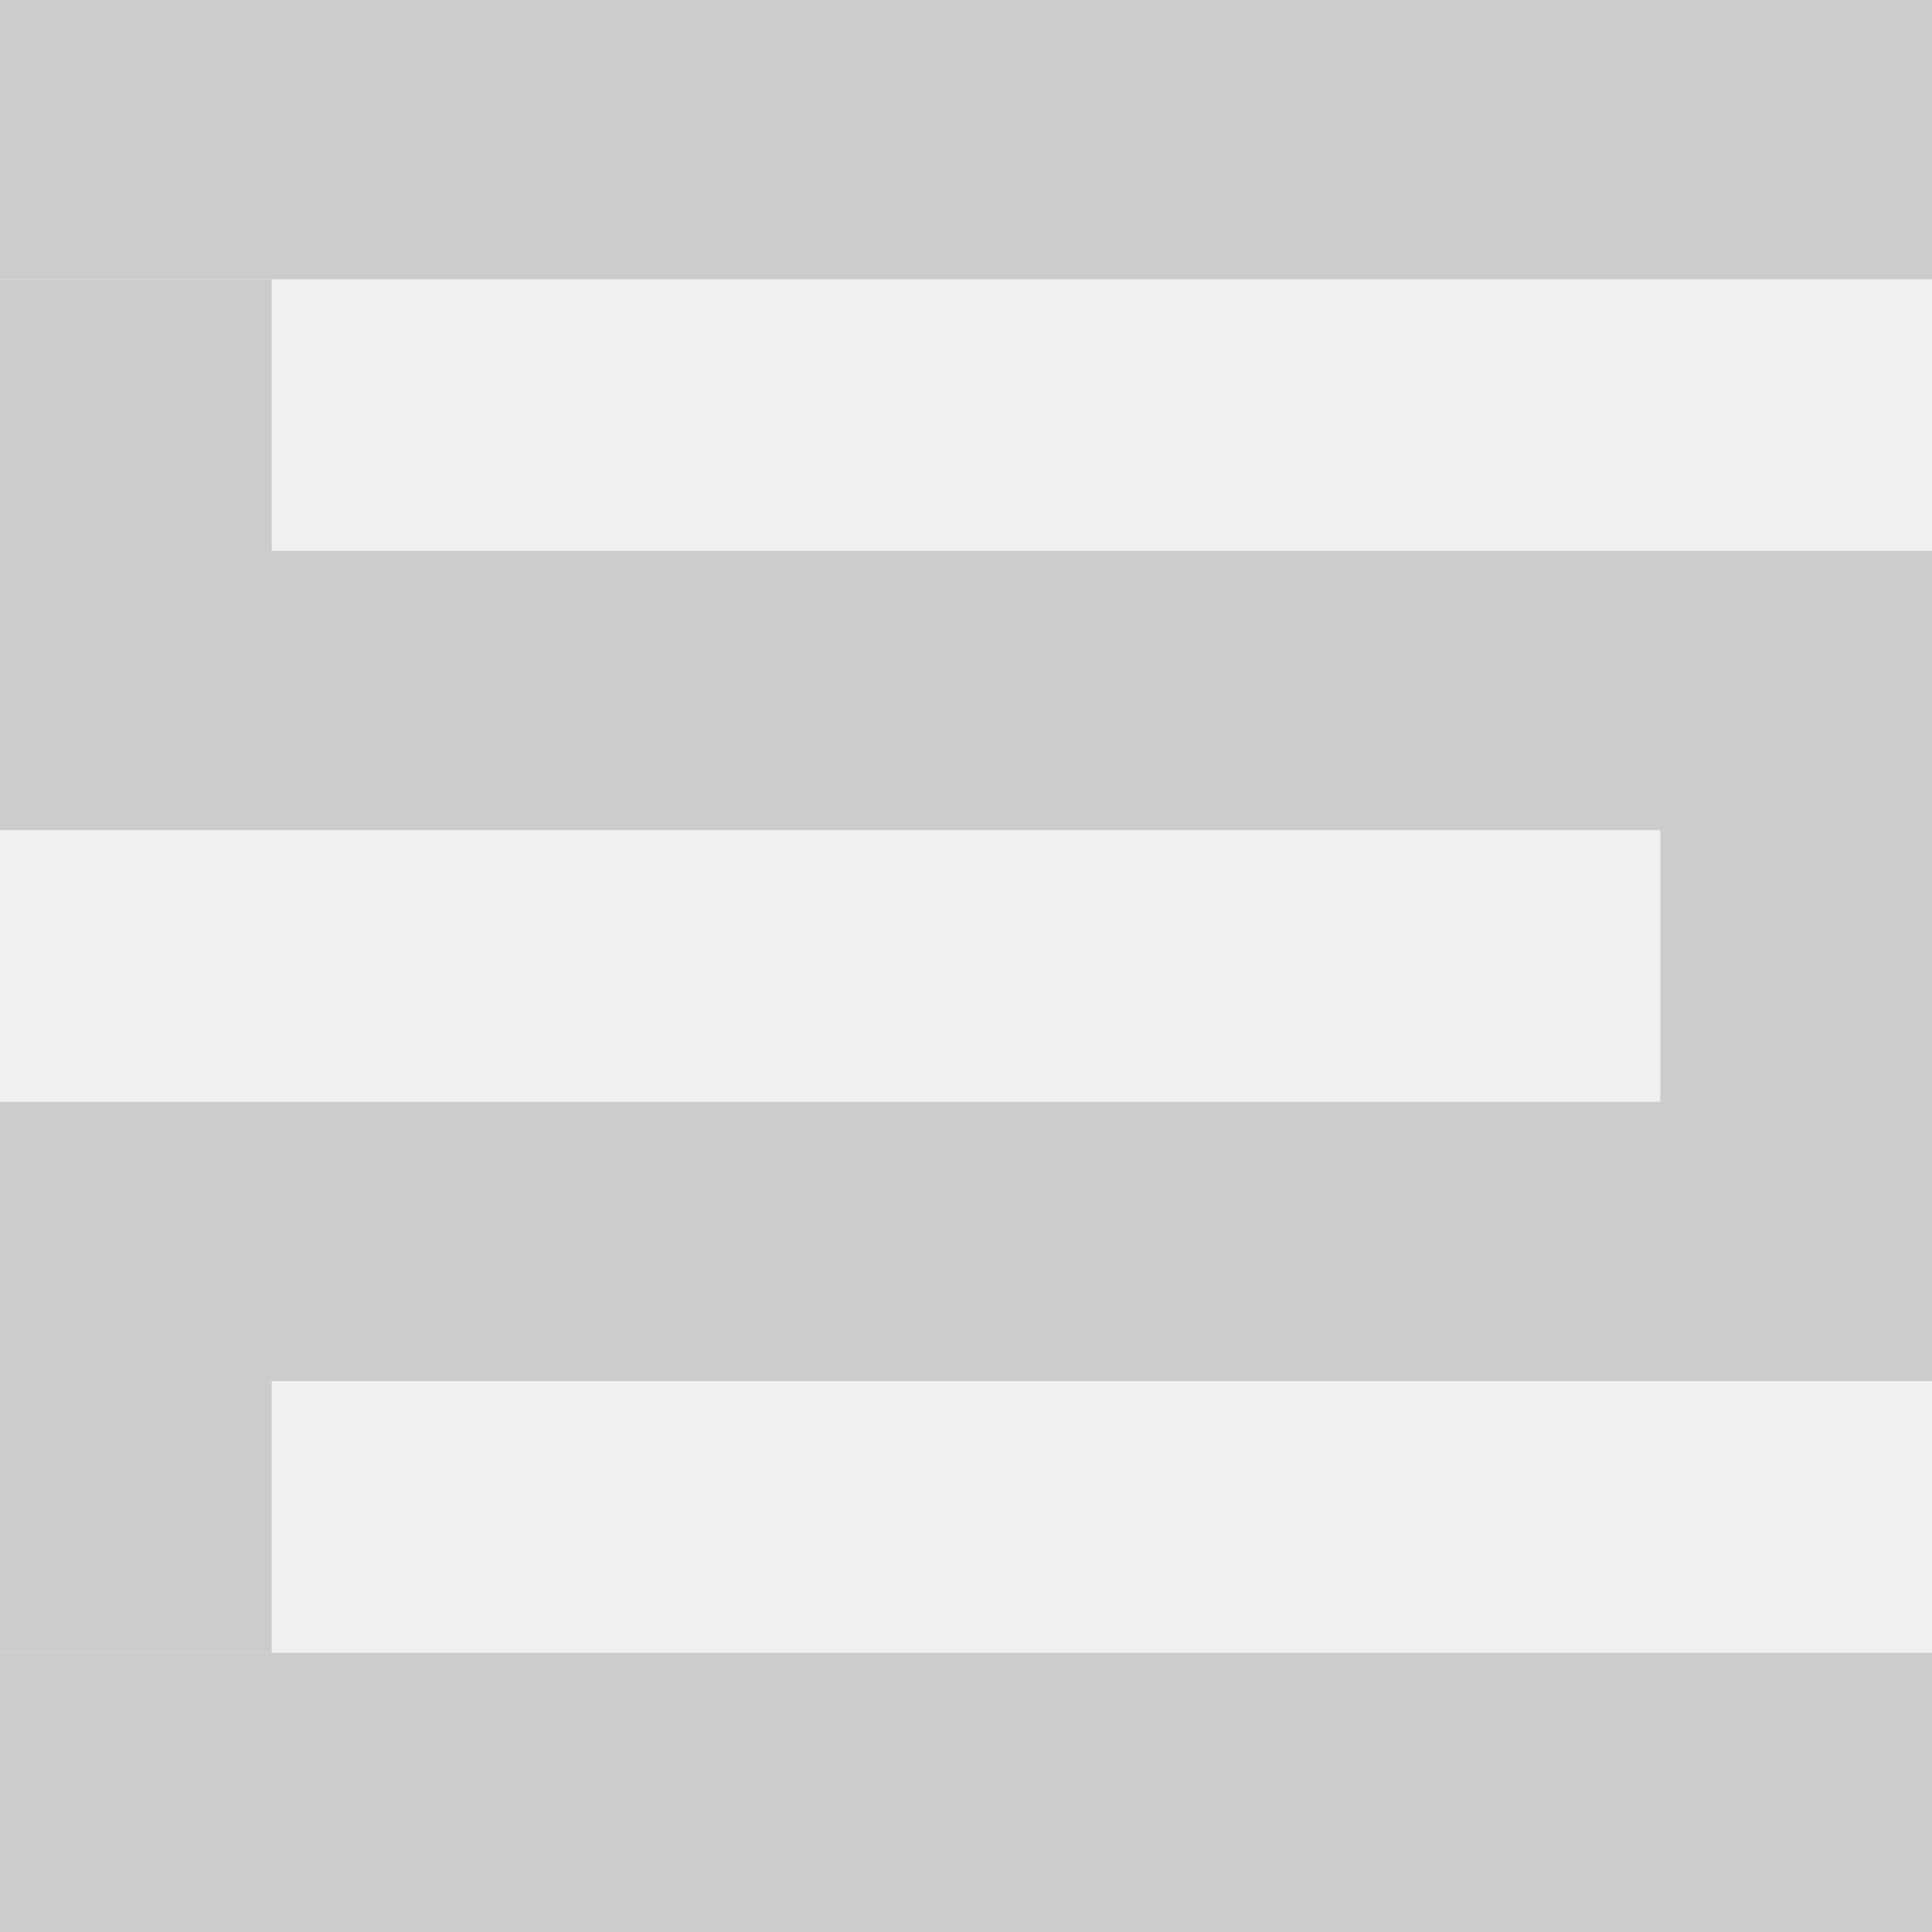
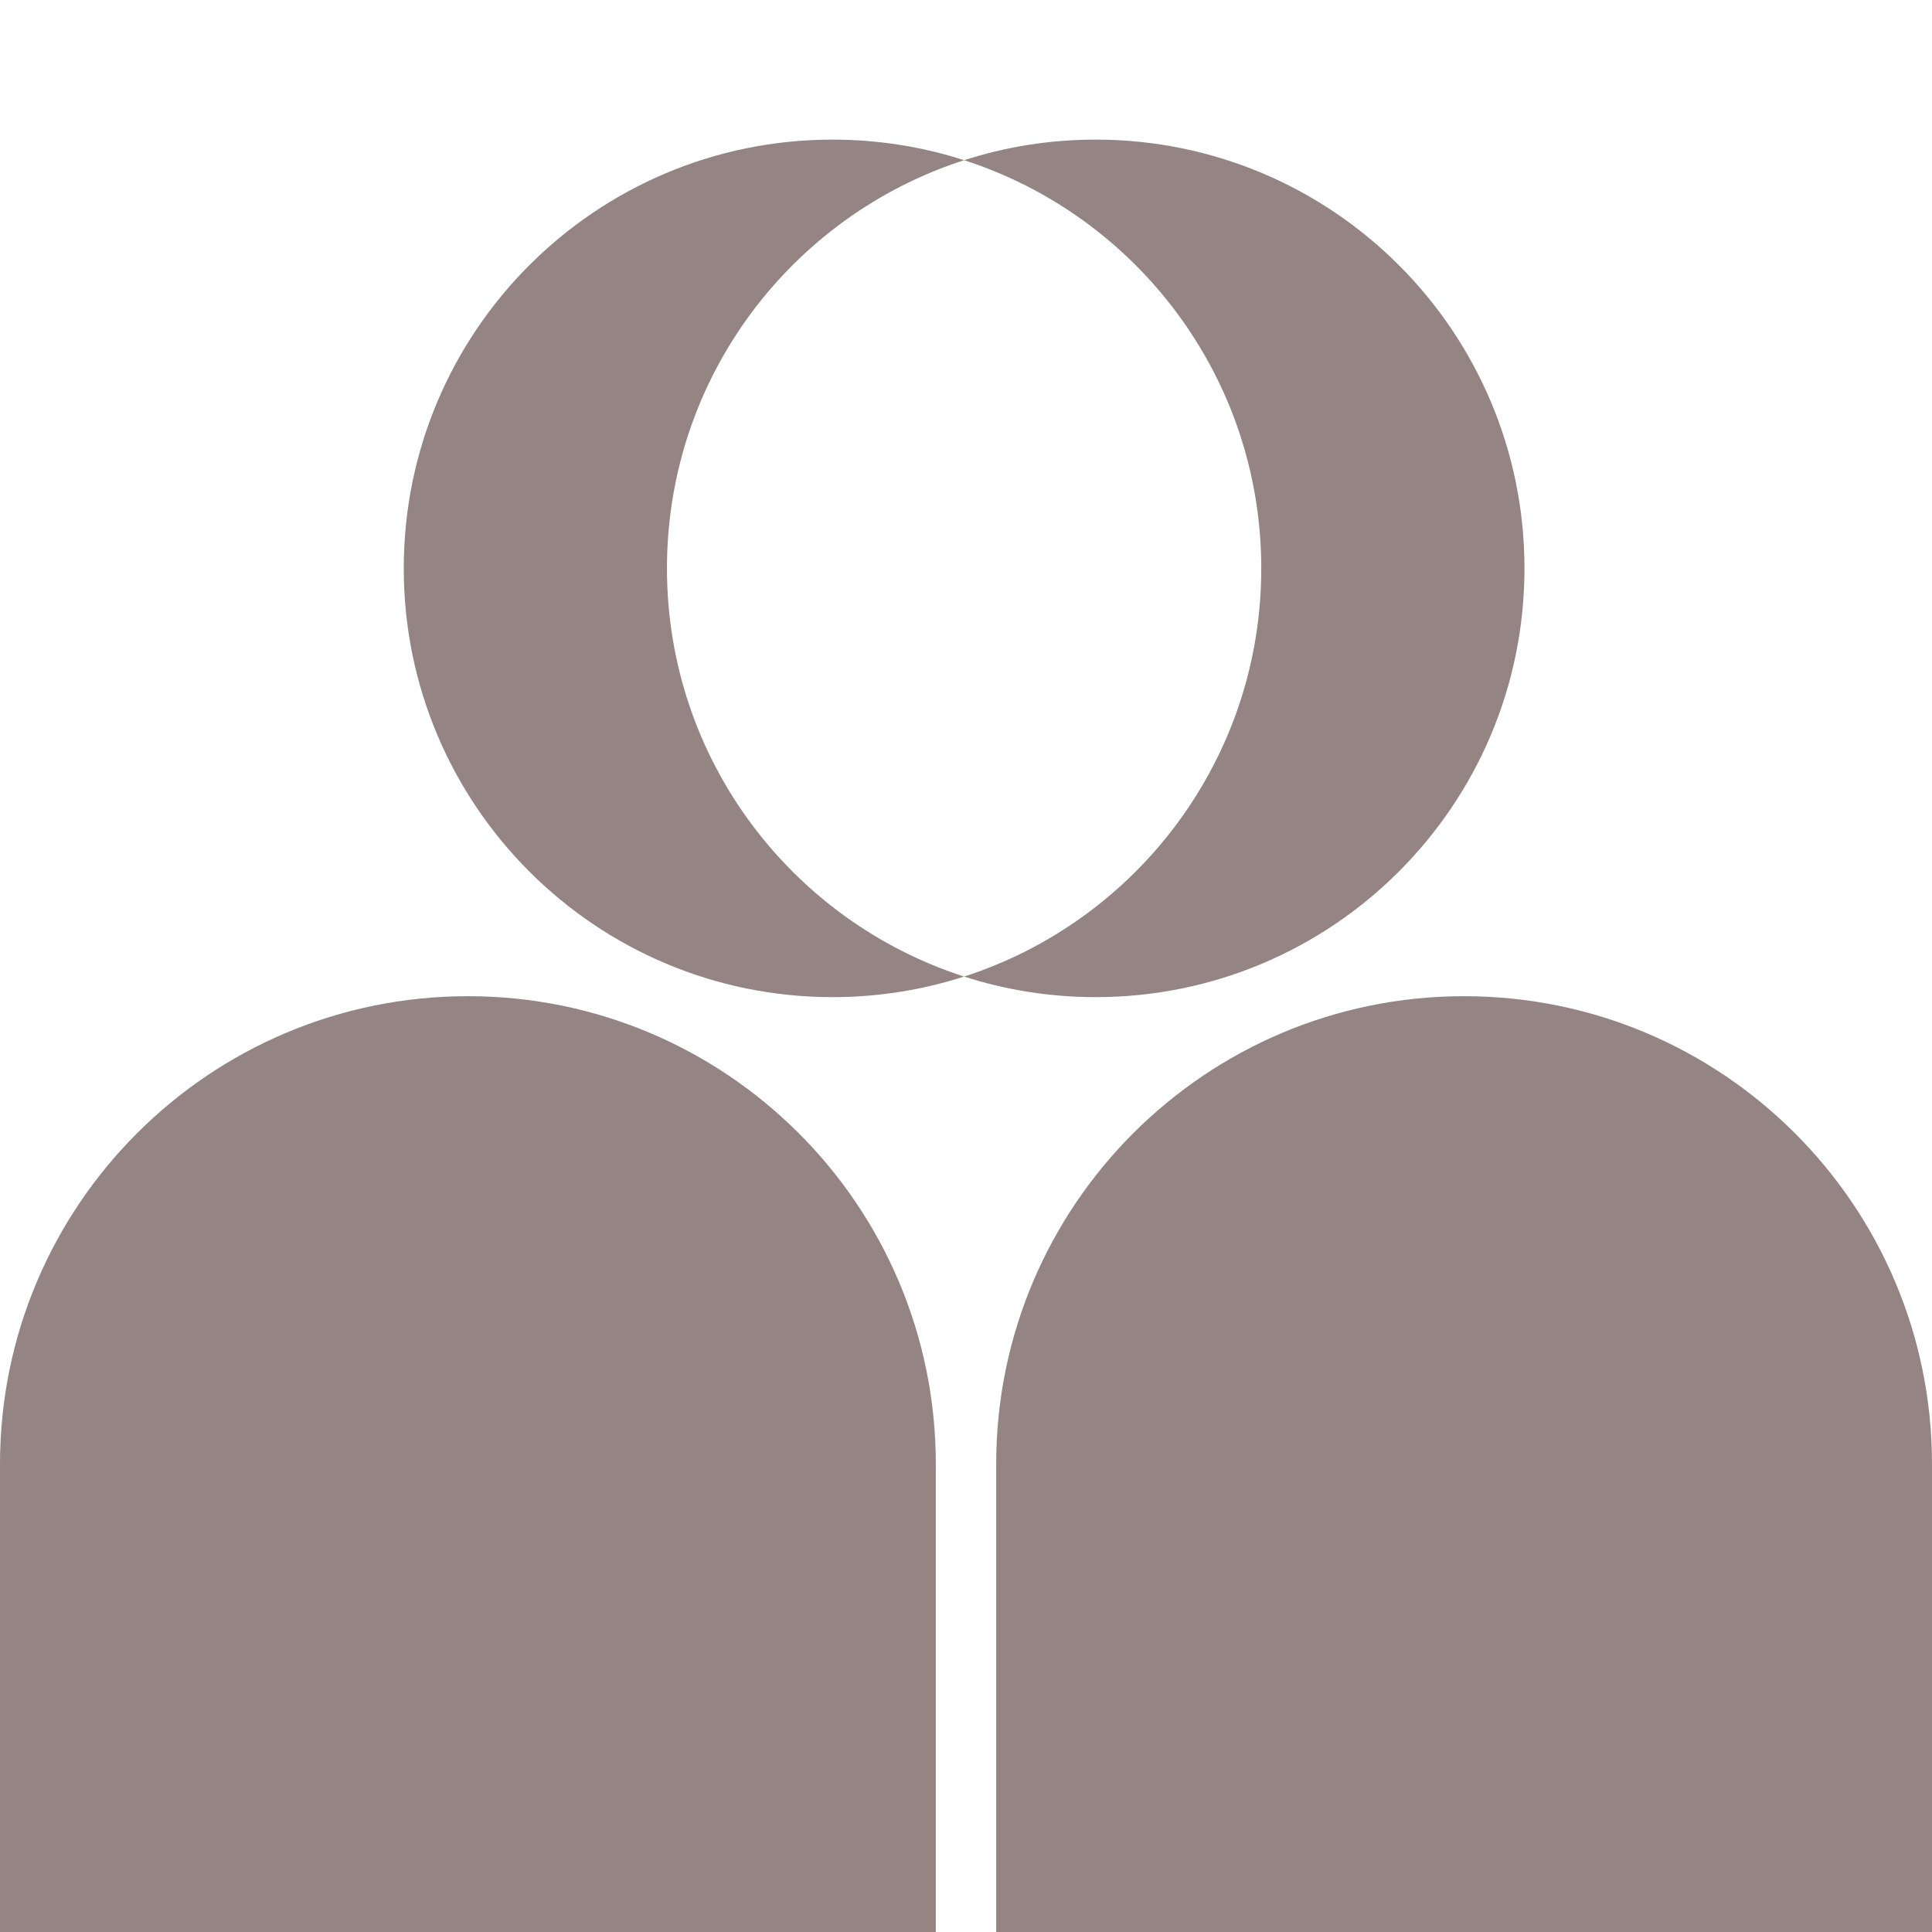
<svg xmlns="http://www.w3.org/2000/svg" width="512" height="512" viewBox="0 0 512 512" fill="none">
-   <g clip-path="url(#clip0_271_118)">
-     <rect width="512" height="74" fill="#CCCCCC" />
-     <rect y="146" width="512" height="74" fill="#CCCCCC" />
-     <rect y="292" width="512" height="74" fill="#CCCCCC" />
-     <rect y="438" width="512" height="74" fill="#CCCCCC" />
-     <rect y="74" width="72" height="72" fill="#CCCCCC" />
-     <rect y="366" width="72" height="72" fill="#CCCCCC" />
-     <rect x="440" y="220" width="72" height="72" fill="#CCCCCC" />
-   </g>
-   <defs>
-     <clipPath id="clip0_271_118">
-       <rect width="512" height="512" fill="white" />
-     </clipPath>
-   </defs>
+   <rect width="512" height="512" fill="white" />
+   <path d="M0 388C0 319.517 55.517 264 124 264V264C192.483 264 248 319.517 248 388V512H0V388Z" fill="#948484" />
+   <path d="M264 388C264 319.517 319.517 264 388 264V264C456.483 264 512 319.517 512 388V512H264V388Z" fill="#948484" />
+   <path fill-rule="evenodd" clip-rule="evenodd" d="M255.5 258.798C301.192 244.078 334.25 201.212 334.25 150.625C334.25 100.038 301.192 57.172 255.5 42.452C266.489 38.912 278.209 37 290.375 37C353.128 37 404 87.872 404 150.625C404 213.378 353.128 264.25 290.375 264.25C278.209 264.25 266.489 262.338 255.5 258.798ZM255.5 258.798C244.511 262.338 232.791 264.25 220.625 264.25C157.872 264.25 107 213.378 107 150.625C107 87.872 157.872 37 220.625 37C232.791 37 244.511 38.912 255.5 42.452C209.808 57.172 176.75 100.038 176.75 150.625C176.75 201.212 209.808 244.078 255.5 258.798Z" fill="#948484" />
</svg>
